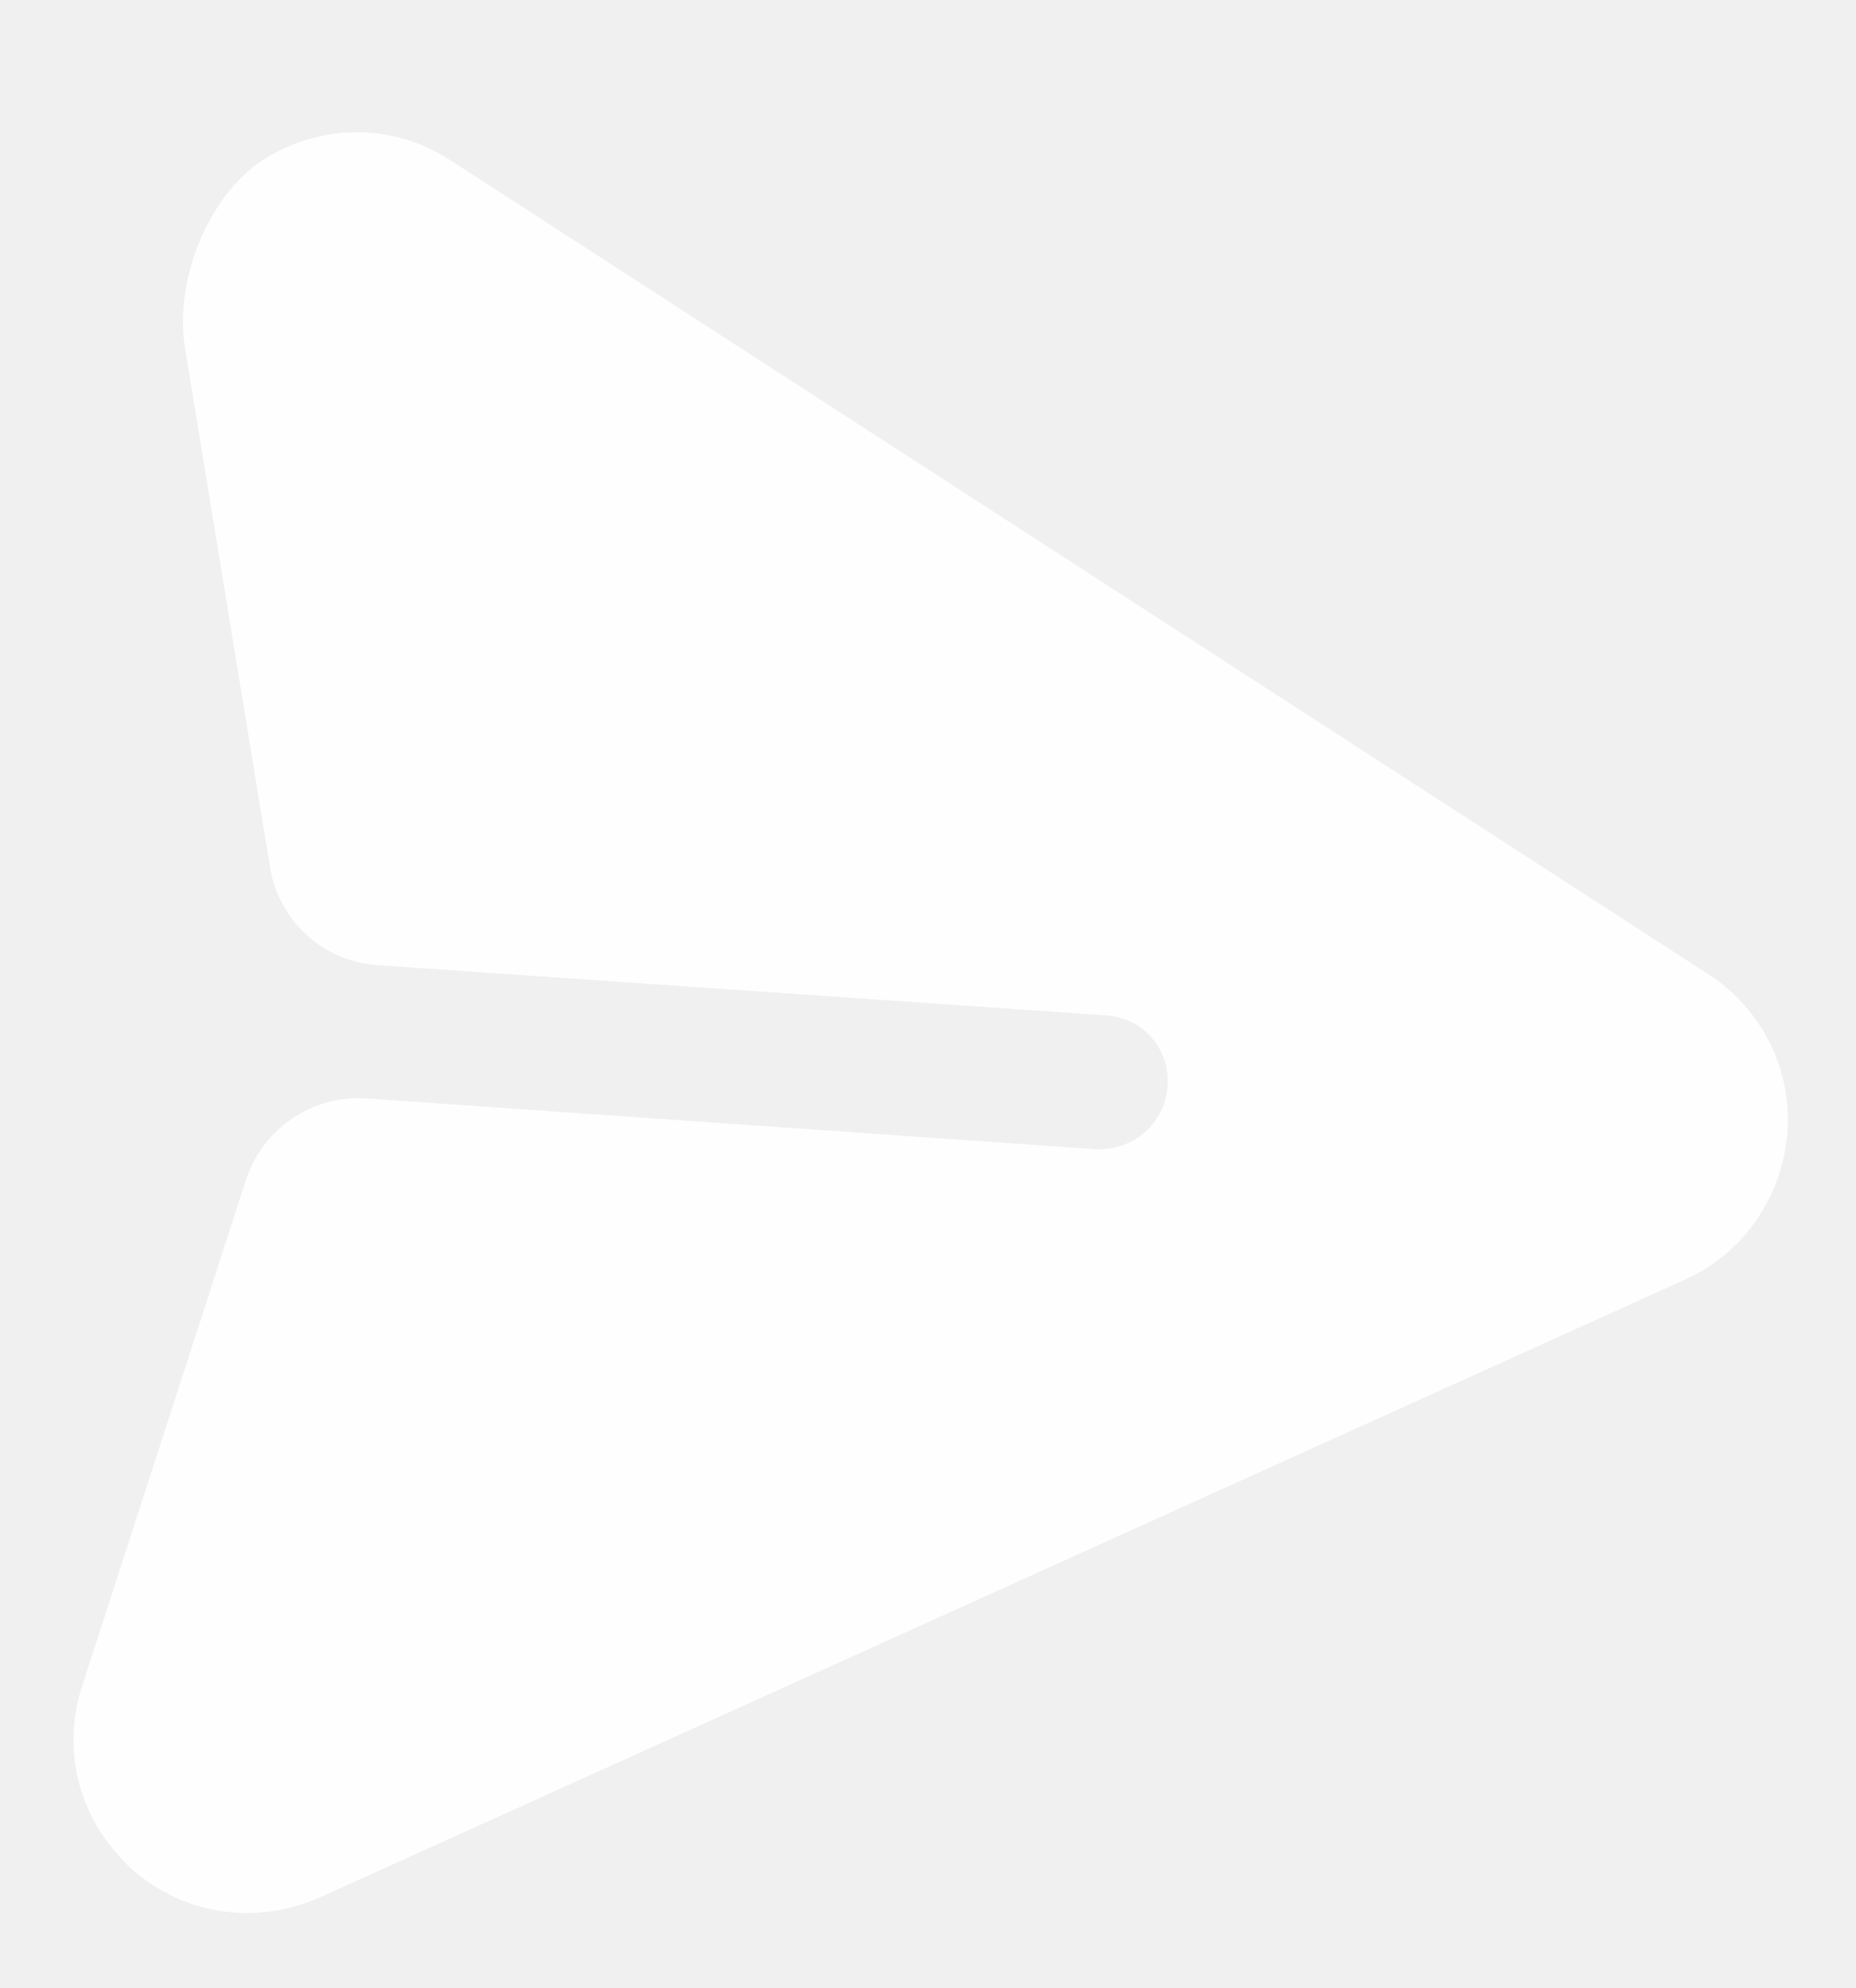
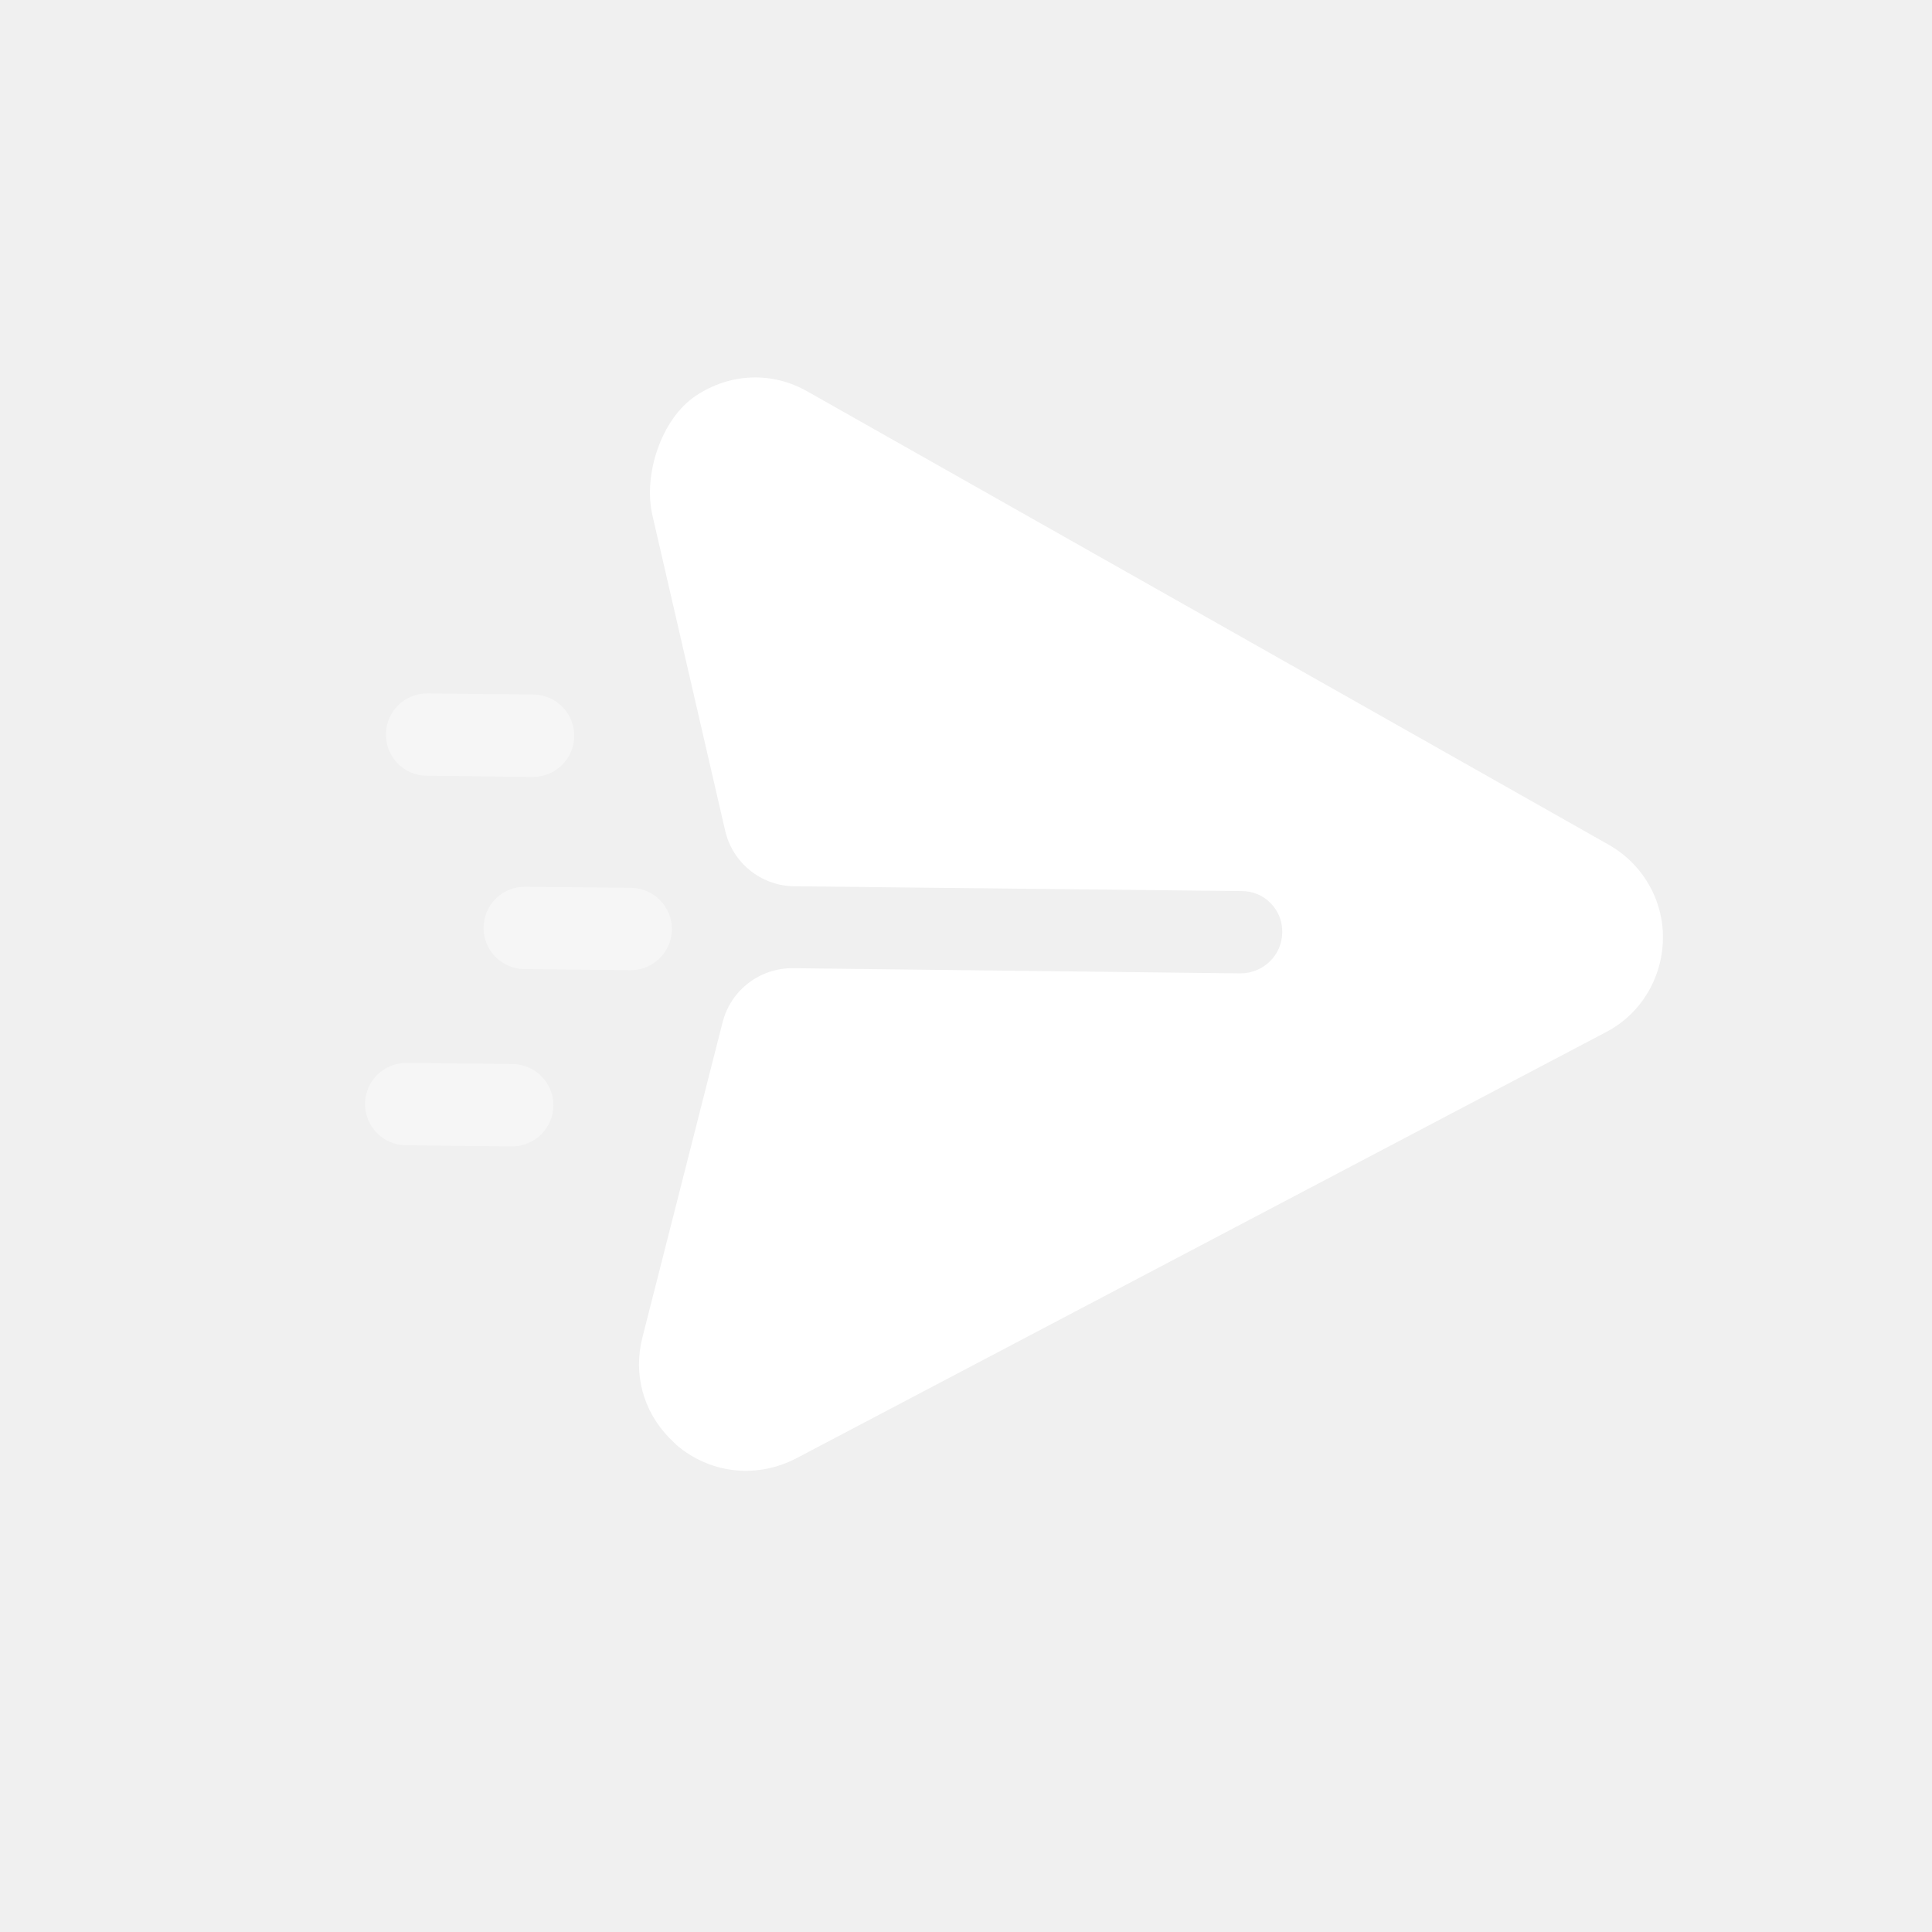
- <svg xmlns="http://www.w3.org/2000/svg" width="14" height="15" viewBox="0 0 14 15" fill="none">
-   <path d="M13.485 8.557C13.526 8.076 13.297 7.614 12.89 7.351L3.409 1.216C2.985 0.934 2.461 0.928 2.024 1.182C1.579 1.441 1.312 2.114 1.395 2.62L2.038 6.547C2.105 6.95 2.439 7.255 2.847 7.282L8.342 7.661C8.623 7.675 8.835 7.92 8.809 8.201C8.789 8.477 8.548 8.686 8.266 8.671L2.766 8.288C2.358 8.26 1.982 8.514 1.856 8.903L0.623 12.711C0.474 13.161 0.573 13.628 0.873 13.975C0.908 14.015 0.948 14.061 0.988 14.097C1.384 14.45 1.929 14.531 2.415 14.316L12.707 9.658C13.149 9.463 13.444 9.038 13.485 8.557Z" fill="#FEFEFE" />
+ <svg xmlns="http://www.w3.org/2000/svg" width="22" height="22" viewBox="0 0 22 22" fill="none">
+   <path d="M18.936 10.697C18.945 10.251 18.706 9.837 18.315 9.617L9.204 4.463C8.796 4.226 8.312 4.248 7.925 4.506C7.529 4.769 7.323 5.405 7.429 5.867L8.257 9.457C8.341 9.826 8.668 10.089 9.046 10.092L14.137 10.147C14.399 10.145 14.608 10.359 14.601 10.62C14.598 10.876 14.388 11.082 14.127 11.084L9.031 11.025C8.653 11.021 8.321 11.275 8.228 11.642L7.317 15.223C7.207 15.646 7.325 16.072 7.623 16.375C7.658 16.411 7.697 16.451 7.737 16.482C8.122 16.787 8.63 16.832 9.066 16.607L18.284 11.755C18.679 11.552 18.927 11.144 18.936 10.697Z" fill="white" />
+   <path opacity="0.4" fill-rule="evenodd" clip-rule="evenodd" d="M4.528 8.693C4.444 8.607 4.393 8.489 4.395 8.36C4.397 8.101 4.609 7.894 4.868 7.897L6.075 7.909C6.334 7.912 6.541 8.124 6.539 8.383C6.536 8.641 6.324 8.849 6.065 8.847L4.858 8.833C4.729 8.833 4.612 8.779 4.528 8.693ZM5.64 10.894C5.556 10.808 5.505 10.691 5.507 10.561C5.509 10.302 5.721 10.095 5.98 10.098L7.187 10.11C7.445 10.113 7.653 10.326 7.651 10.584C7.648 10.843 7.435 11.05 7.177 11.048L5.97 11.035C5.84 11.034 5.724 10.98 5.64 10.894ZM4.157 12.567C4.156 12.697 4.207 12.815 4.291 12.9C4.375 12.986 4.491 13.04 4.621 13.041L5.828 13.054C6.086 13.056 6.298 12.849 6.302 12.59C6.304 12.332 6.096 12.12 5.838 12.116L4.631 12.104C4.372 12.101 4.16 12.308 4.157 12.567Z" fill="white" />
</svg>
